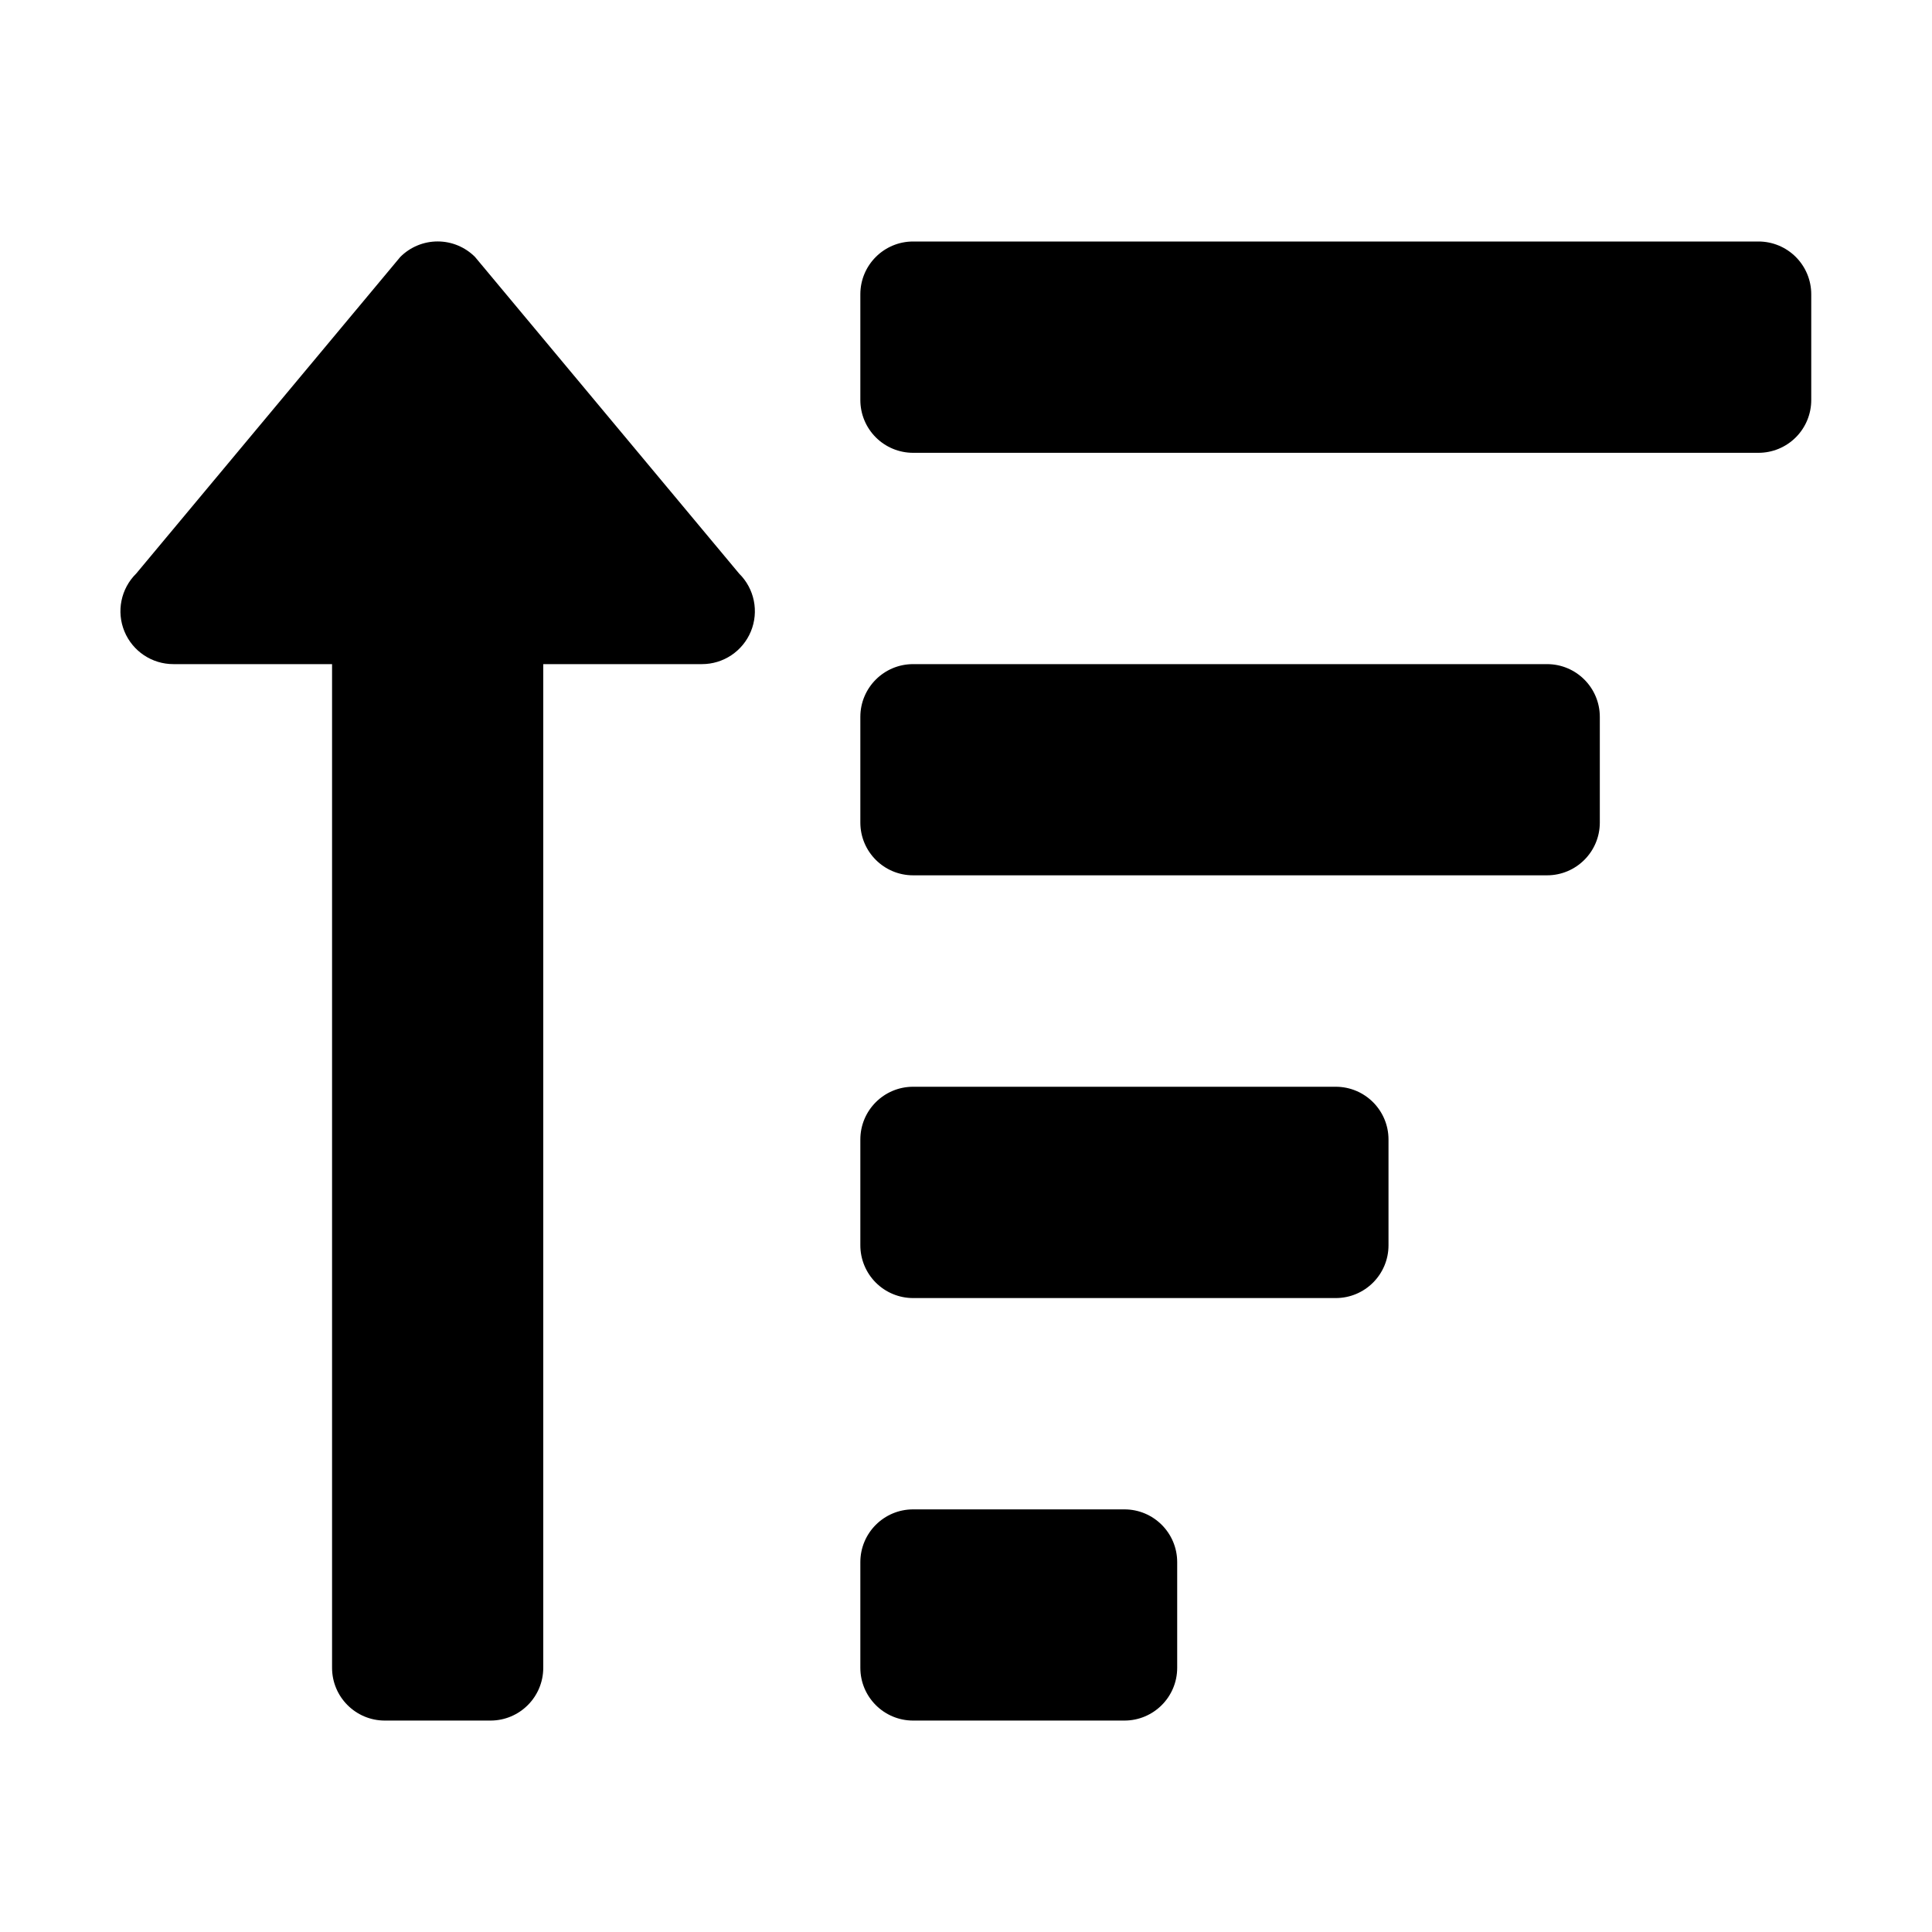
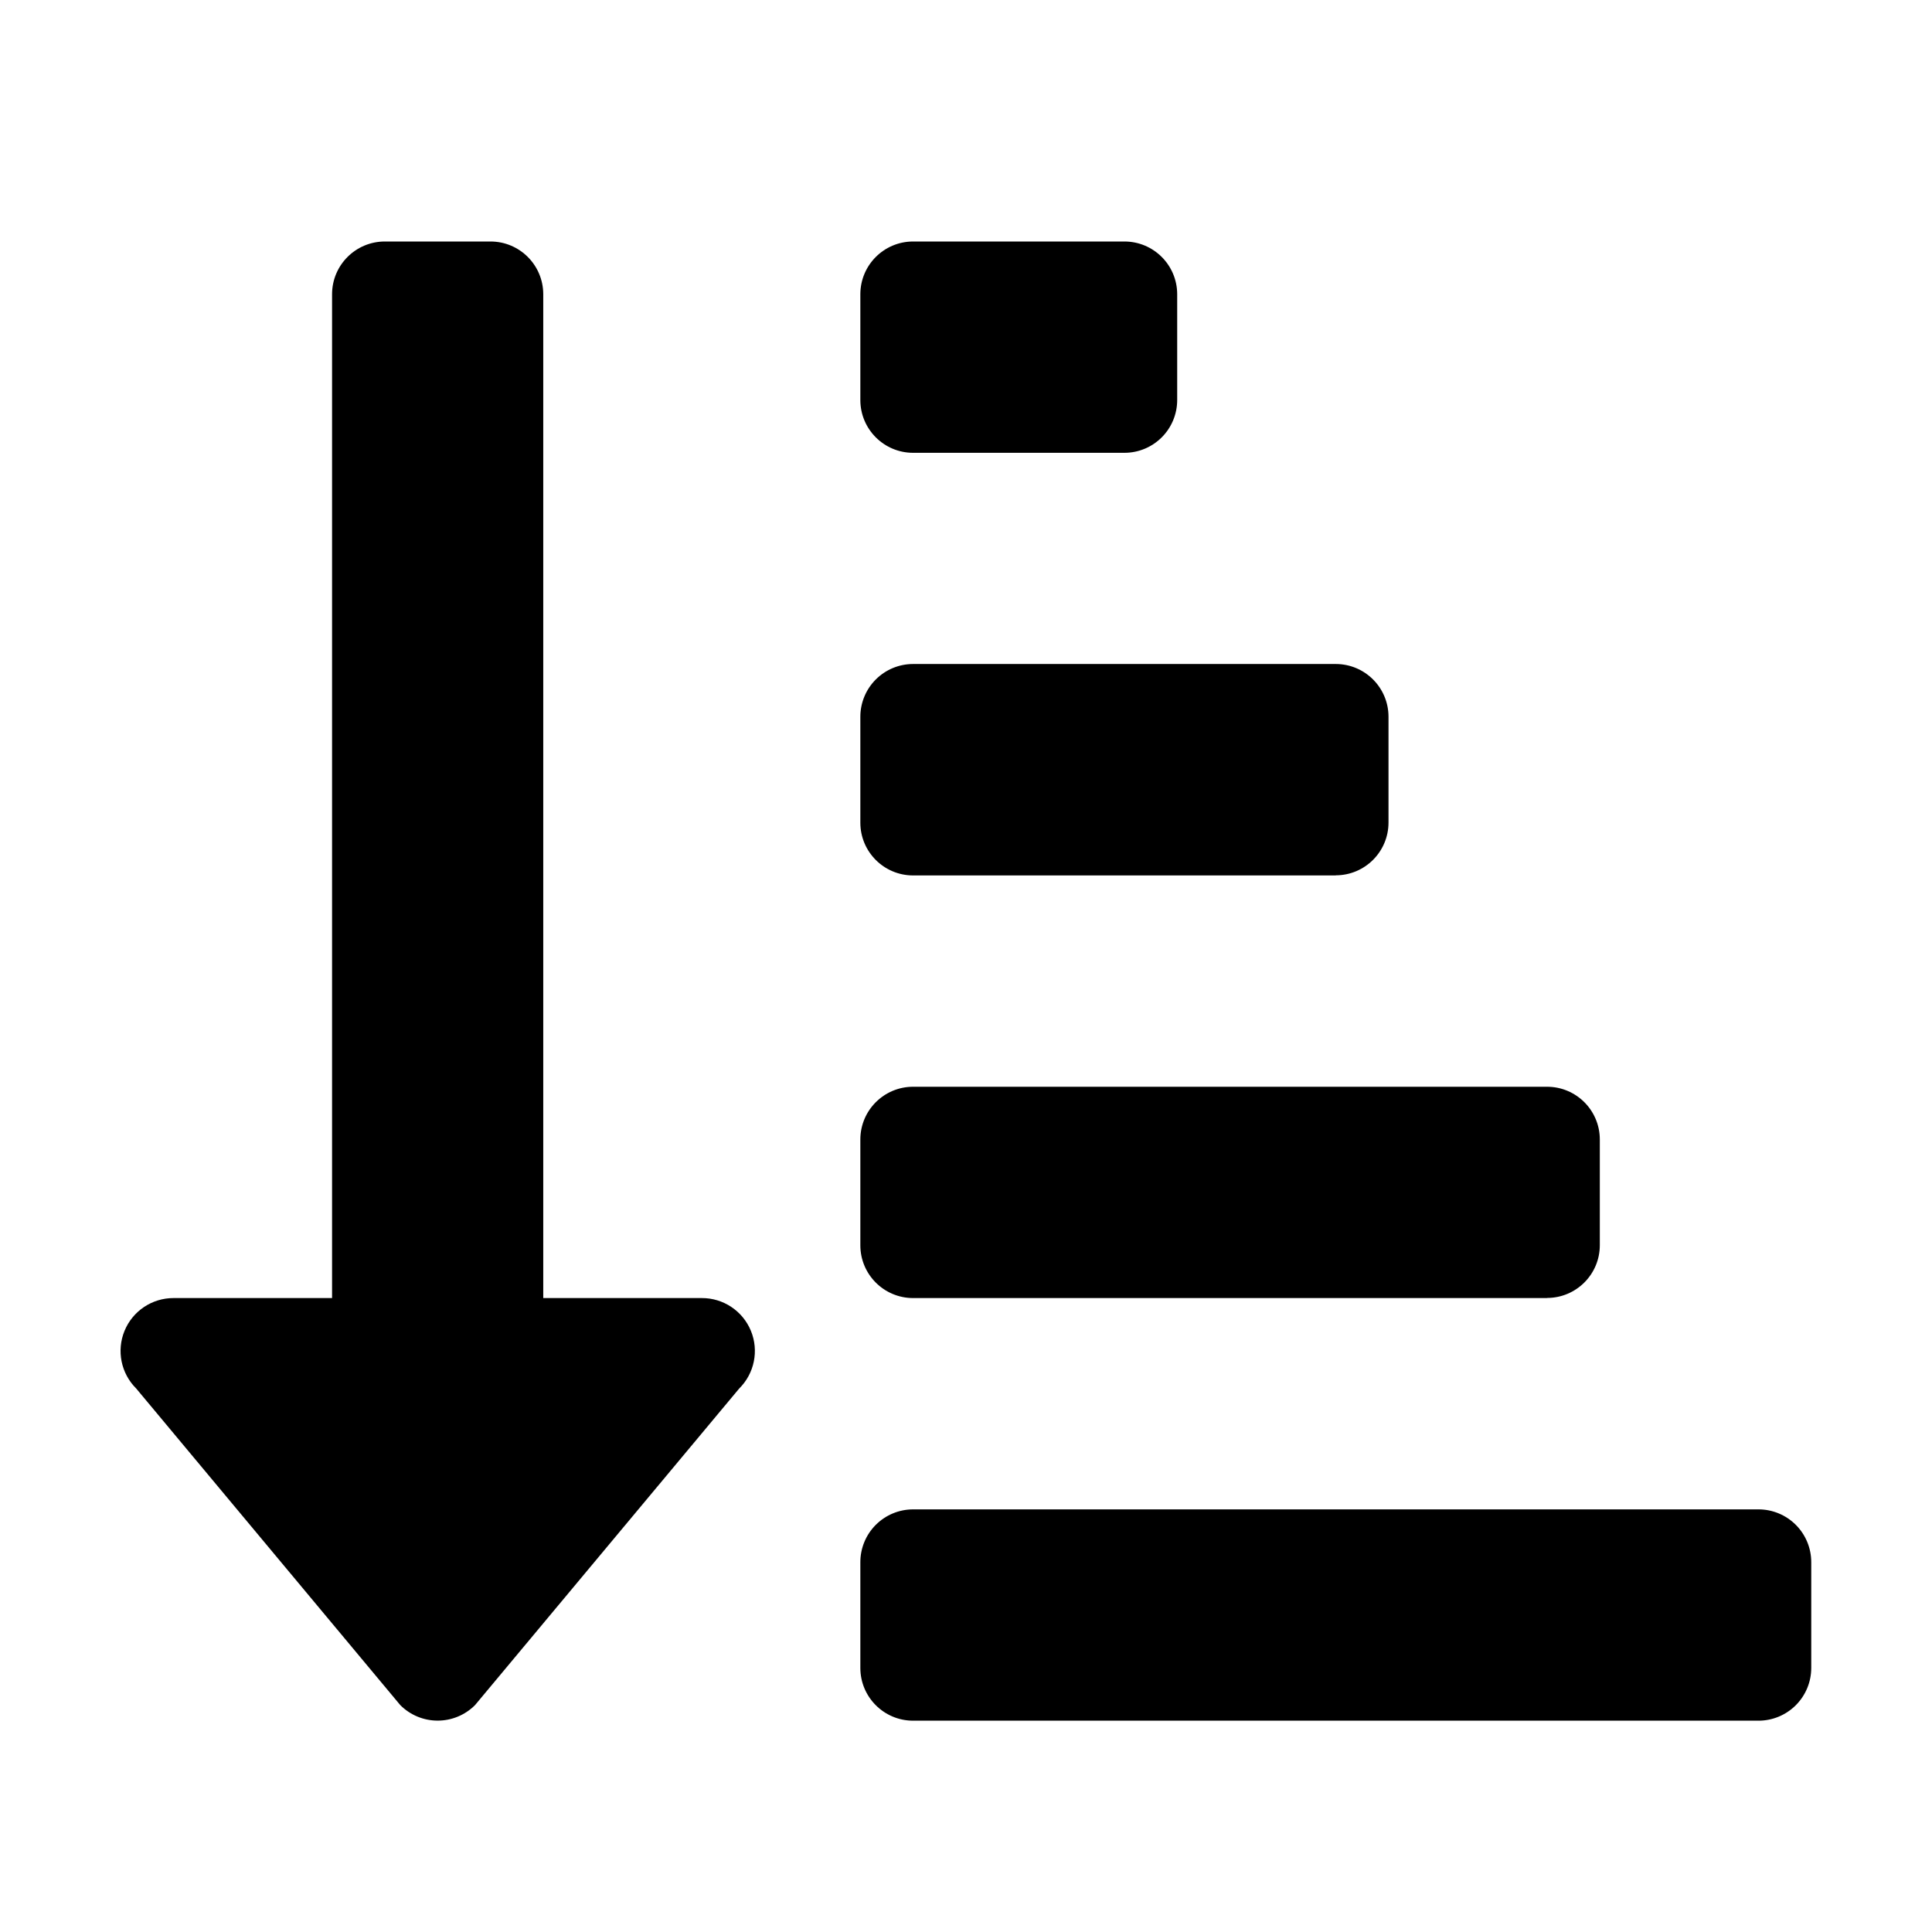
<svg xmlns="http://www.w3.org/2000/svg" width="16" height="16" viewBox="0 0 16 16">
  <defs>
    <clipPath id="clip-sort-down">
      <rect width="16" height="16" />
    </clipPath>
  </defs>
  <g id="sort-down" clip-path="url(#clip-sort-down)">
-     <path id="Icon_awesome-sort-amount-up" data-name="Icon awesome-sort-amount-up" d="M8.312,12.75H6.562a.437.437,0,0,0-.437.437v.875a.437.437,0,0,0,.437.437h1.75a.437.437,0,0,0,.437-.437v-.875A.437.437,0,0,0,8.312,12.75Zm-7.875-7H1.75v8.312a.437.437,0,0,0,.437.437h.875a.437.437,0,0,0,.437-.437V5.75H4.812A.438.438,0,0,0,5.121,5L2.934,2.378a.437.437,0,0,0-.619,0L.128,5A.438.438,0,0,0,.437,5.75Zm11.375,0H6.562a.437.437,0,0,0-.437.437v.875a.437.437,0,0,0,.437.437h5.25a.437.437,0,0,0,.437-.437V6.187A.437.437,0,0,0,11.812,5.75Zm-1.75,3.5h-3.5a.437.437,0,0,0-.437.437v.875A.437.437,0,0,0,6.562,11h3.5a.437.437,0,0,0,.437-.437V9.687A.437.437,0,0,0,10.062,9.25Zm3.5-7h-7a.437.437,0,0,0-.437.437v.875A.437.437,0,0,0,6.562,4h7A.437.437,0,0,0,14,3.562V2.687A.437.437,0,0,0,13.562,2.25Z" transform="translate(1 -0.25)" />
+     <g id="Group_4290" data-name="Group 4290" transform="translate(0.997 2)">
+       <path id="Icon_awesome-sort-amount-up" data-name="Icon awesome-sort-amount-up" d="M8.312,4H6.562a.437.437,0,0,1-.437-.437V2.687a.437.437,0,0,1,.437-.437h1.75a.437.437,0,0,1,.437.437v.875A.437.437,0,0,1,8.312,4ZM.437,11H1.75V2.687a.437.437,0,0,1,.437-.437h.875a.437.437,0,0,1,.437.437V11H4.812a.438.438,0,0,1,.309.75L2.934,14.371a.437.437,0,0,1-.619,0L.128,11.749A.438.438,0,0,1,.437,11Zm11.375,0H6.562a.437.437,0,0,1-.437-.437V9.687a.437.437,0,0,1,.437-.437h5.25a.437.437,0,0,1,.437.437v.875a.437.437,0,0,1-.437.437Zm-1.75-3.5h-3.5a.437.437,0,0,1-.437-.437V6.187a.437.437,0,0,1,.437-.438h3.5a.437.437,0,0,1,.437.437v.876a.437.437,0,0,1-.437.437Zm3.5,7h-7a.437.437,0,0,1-.437-.437v-.875a.437.437,0,0,1,.437-.438h7a.437.437,0,0,1,.438.438v.875a.437.437,0,0,1-.438.437Z" transform="translate(0.003 -2.25)" />
+     </g>
  </g>
</svg>
